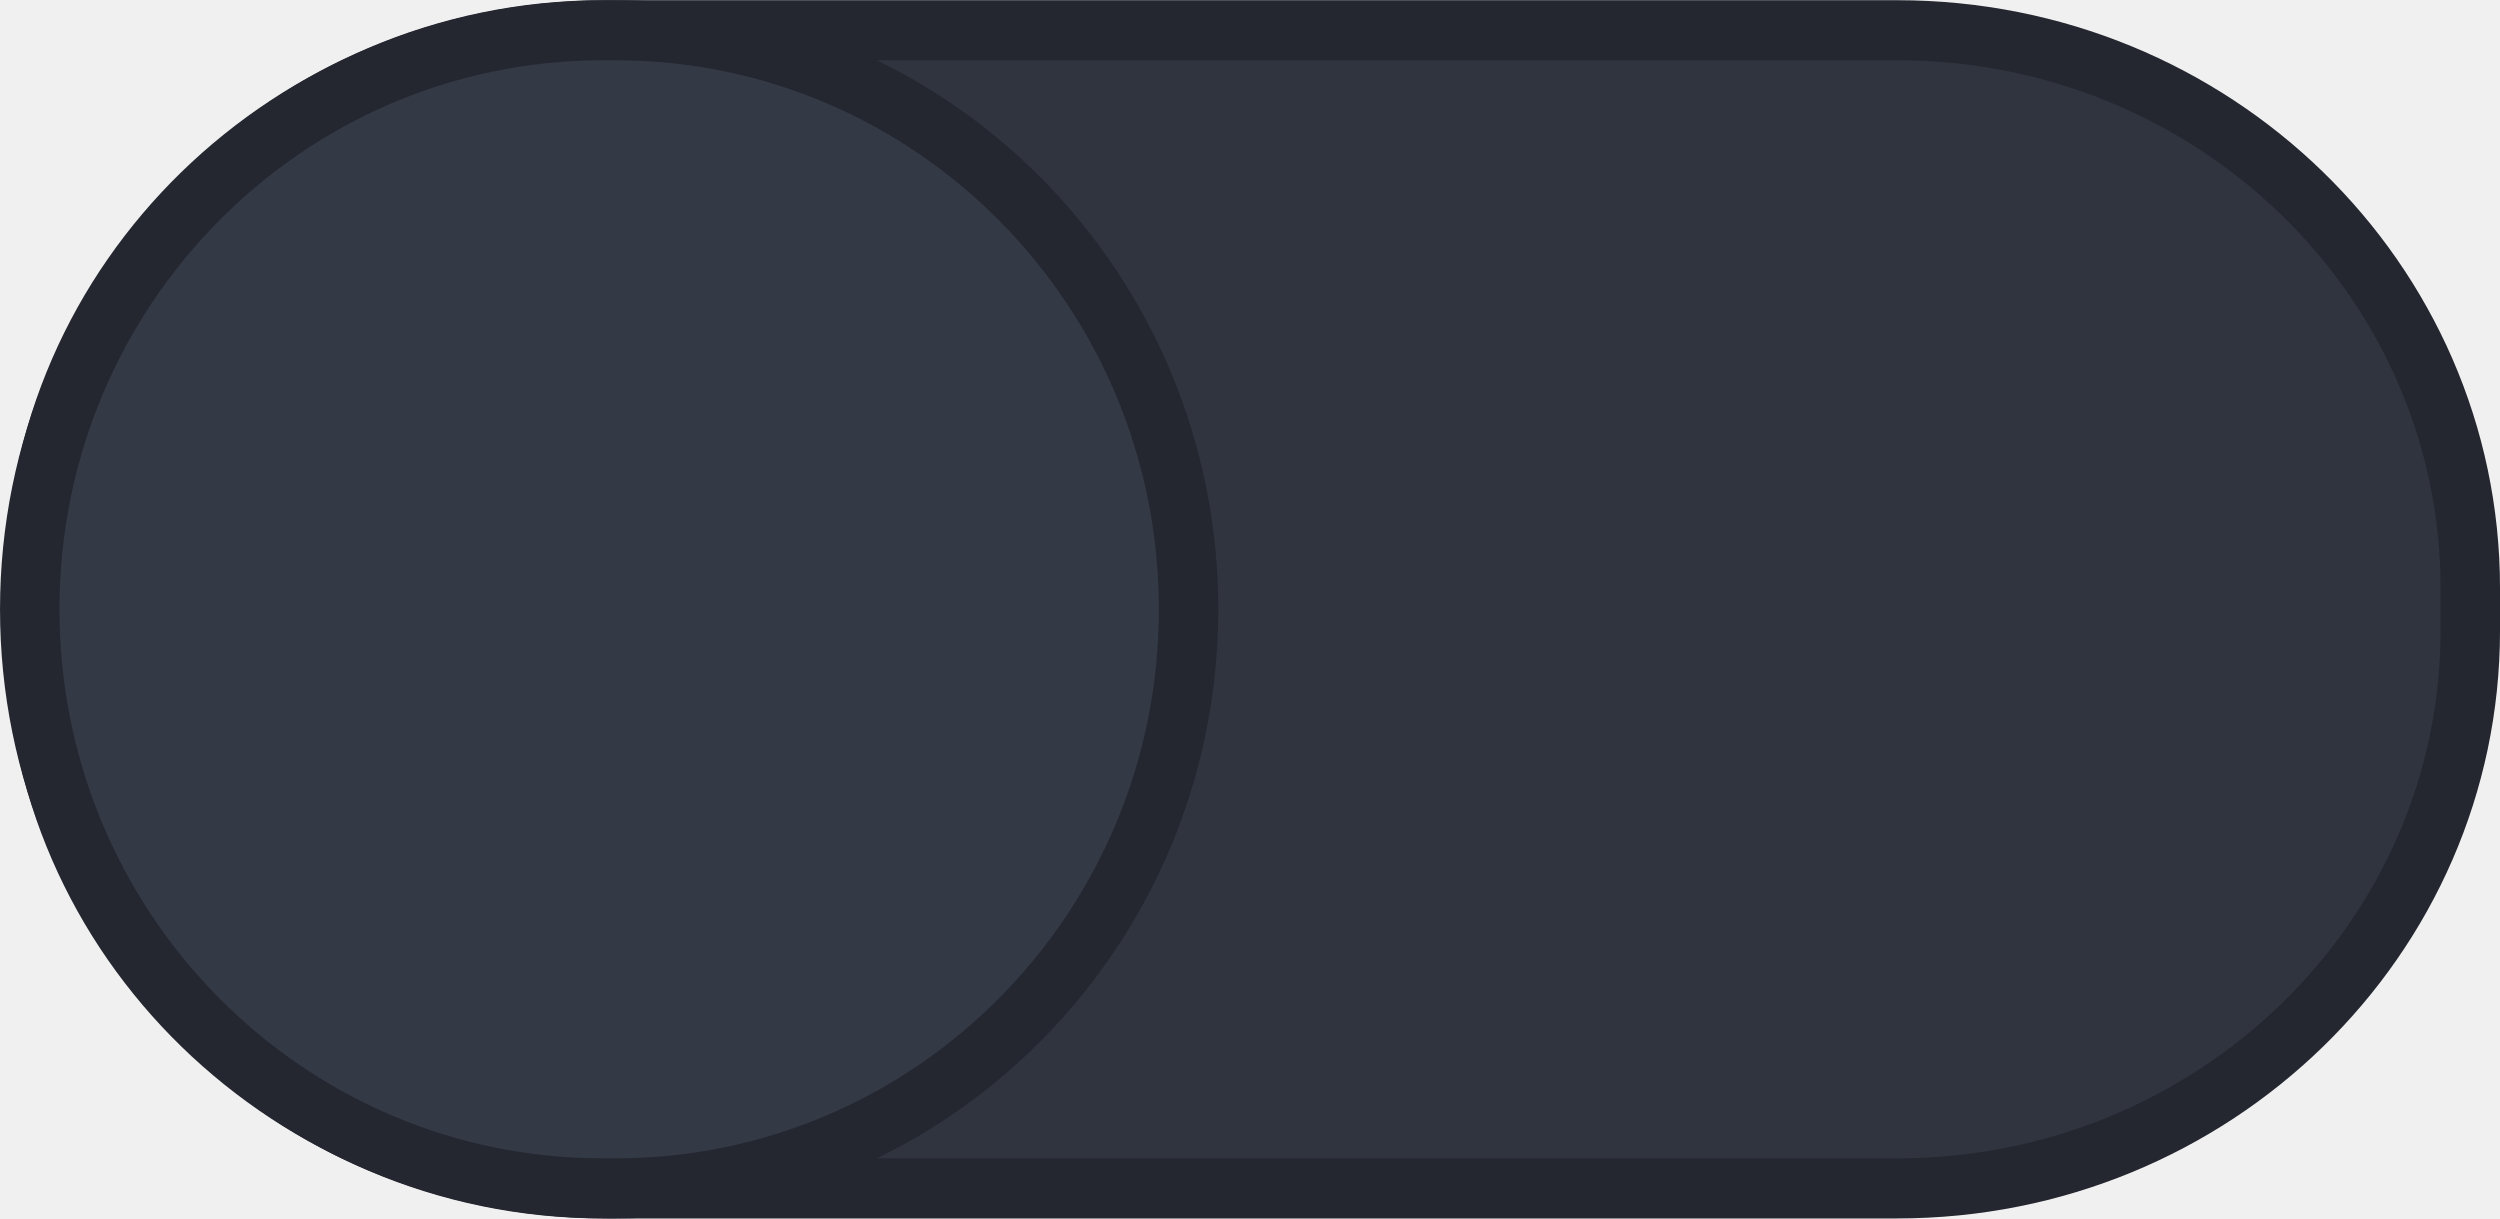
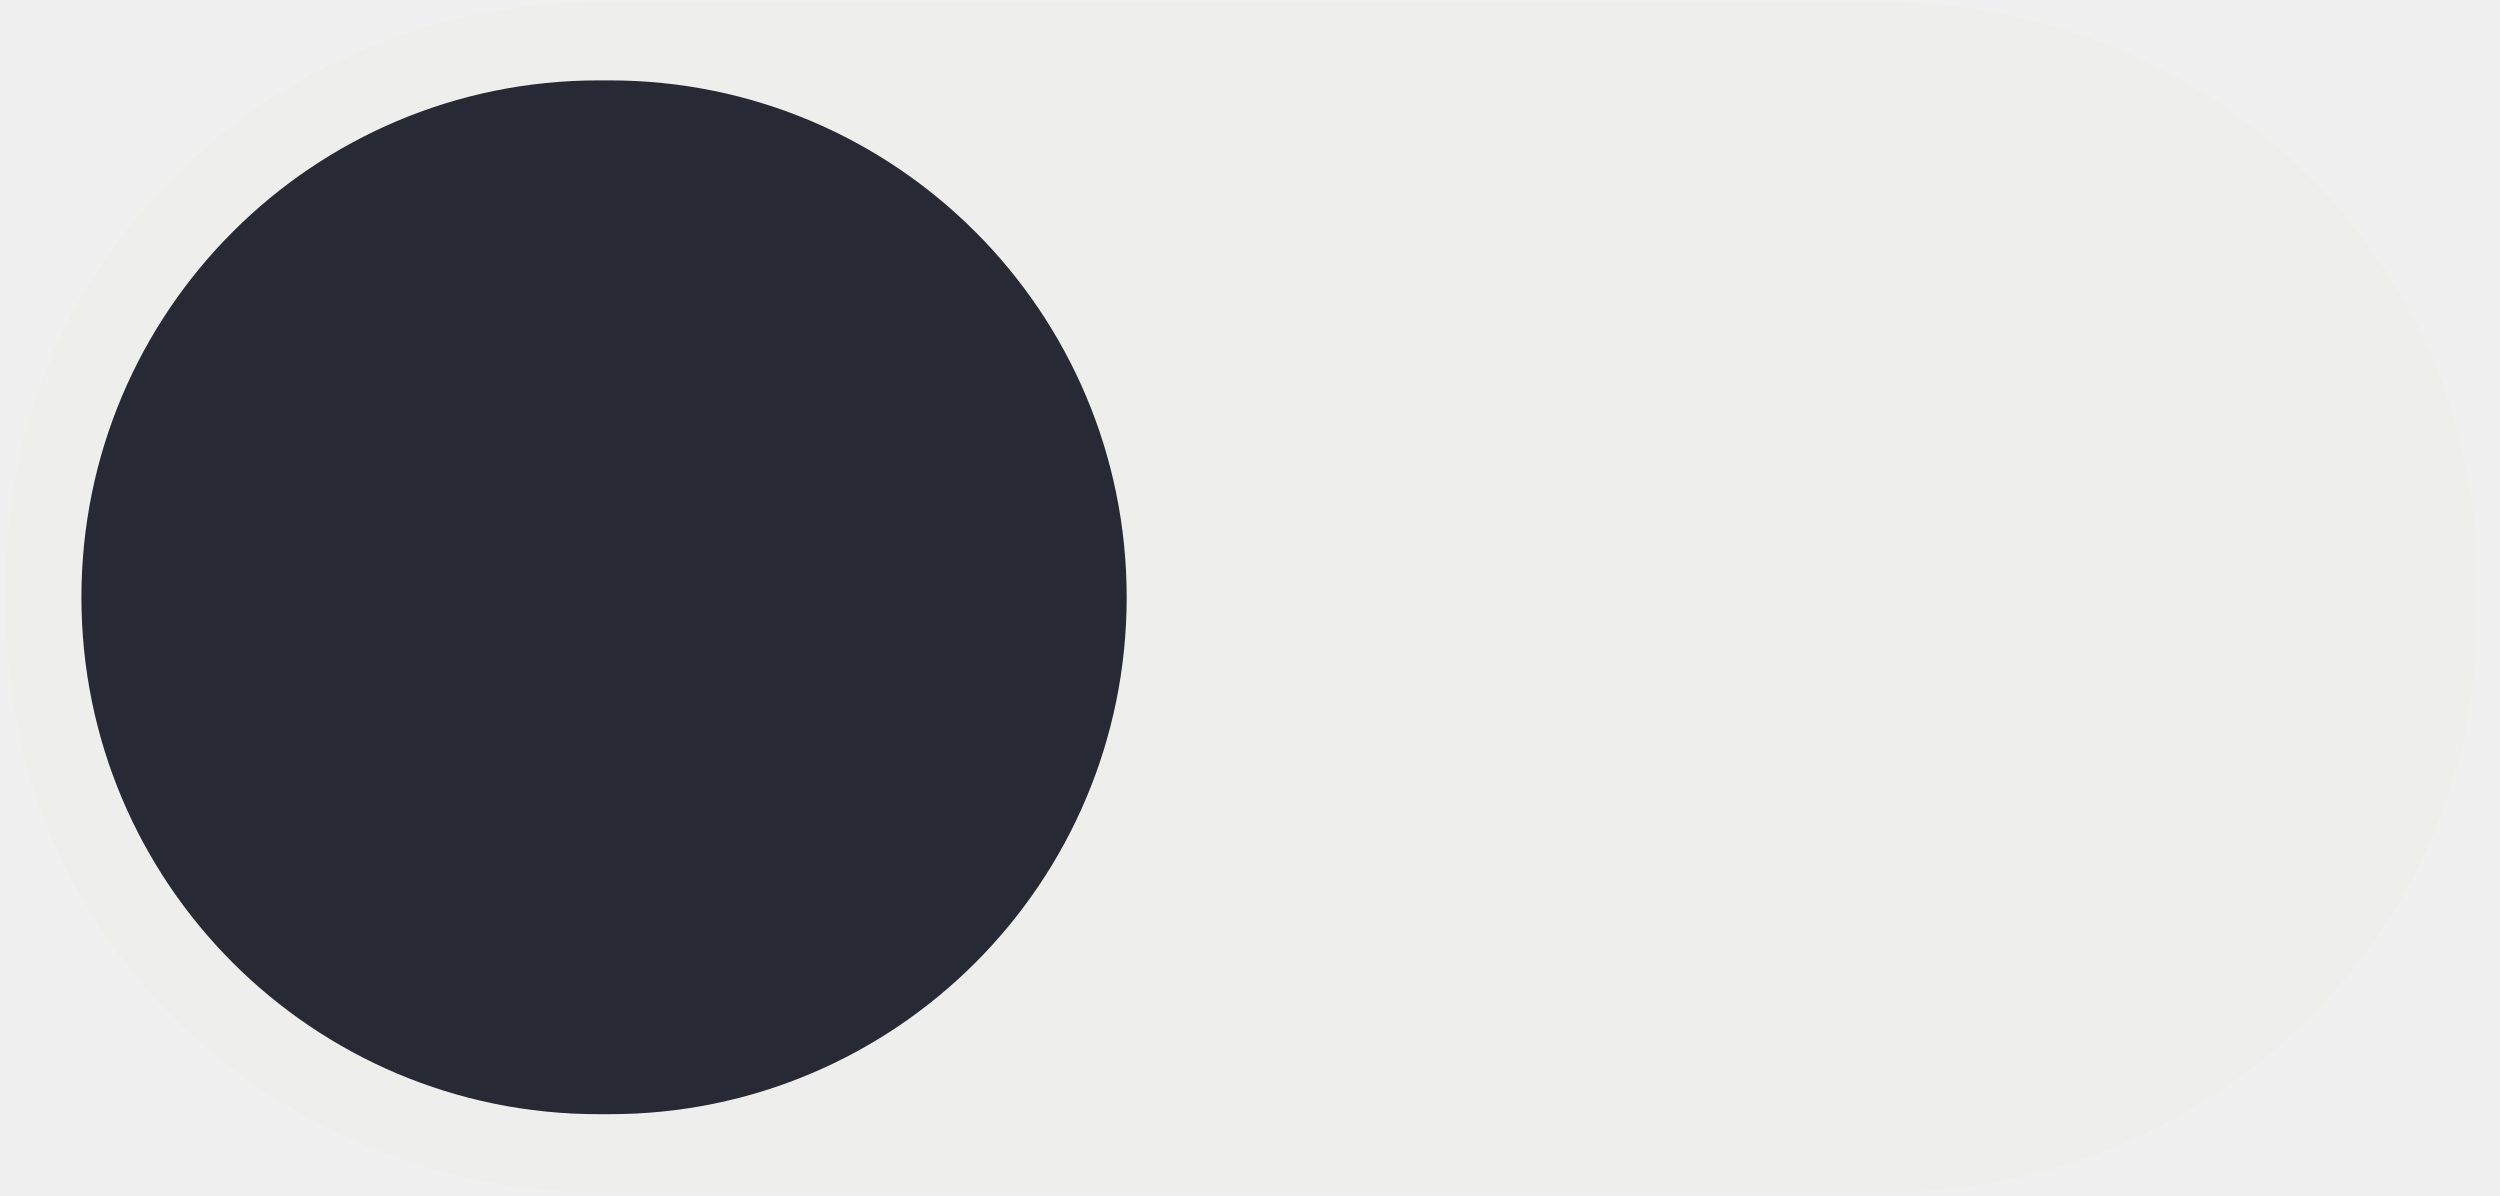
- <svg xmlns="http://www.w3.org/2000/svg" width="91.696" height="44.682" version="1.1" viewBox="0 0 91.696 44.682">
-   <g transform="matrix(2.0103 0 0 2.0314 -.00040213 -591.47)">
-     <rect x=".625" y="291.71" width="44.446" height="20.911" rx="10.455" ry="10.073" style="fill:#2f343f;paint-order:normal;stroke-width:1.085;stroke:#242730" />
-     <rect x=".543" y="291.71" width="21.143" height="20.911" rx="10.455" ry="10.455" style="fill:#333945;paint-order:normal;stroke-width:1.085;stroke:#242730" />
-   </g>
+ <svg xmlns="http://www.w3.org/2000/svg" version="1.1" viewBox="0 0 46 22">
+   <path d="m11.08 0.035c-6.051 0-10.955 4.713-10.955 10.572v0.766c0 5.859 4.904 10.572 10.955 10.572h23.535c6.051 0 10.955-4.713 10.955-10.572v-0.766c0-5.859-4.904-10.572-10.955-10.572z" color="#000000" color-rendering="auto" dominant-baseline="auto" fill="#fff" image-rendering="auto" shape-rendering="auto" solid-color="#000000" style="fill:#eeeeec;font-feature-settings:normal;font-variant-alternates:normal;font-variant-caps:normal;font-variant-ligatures:normal;font-variant-numeric:normal;font-variant-position:normal;isolation:auto;mix-blend-mode:normal;shape-padding:0;text-decoration-color:#000000;text-decoration-line:none;text-decoration-style:solid;text-indent:0;text-orientation:mixed;text-transform:none;white-space:normal" />
+   <rect x="1.498" y="1.479" width="19.233" height="19.022" rx="9.511" ry="9.511" style="fill:#272a34" />
</svg>
